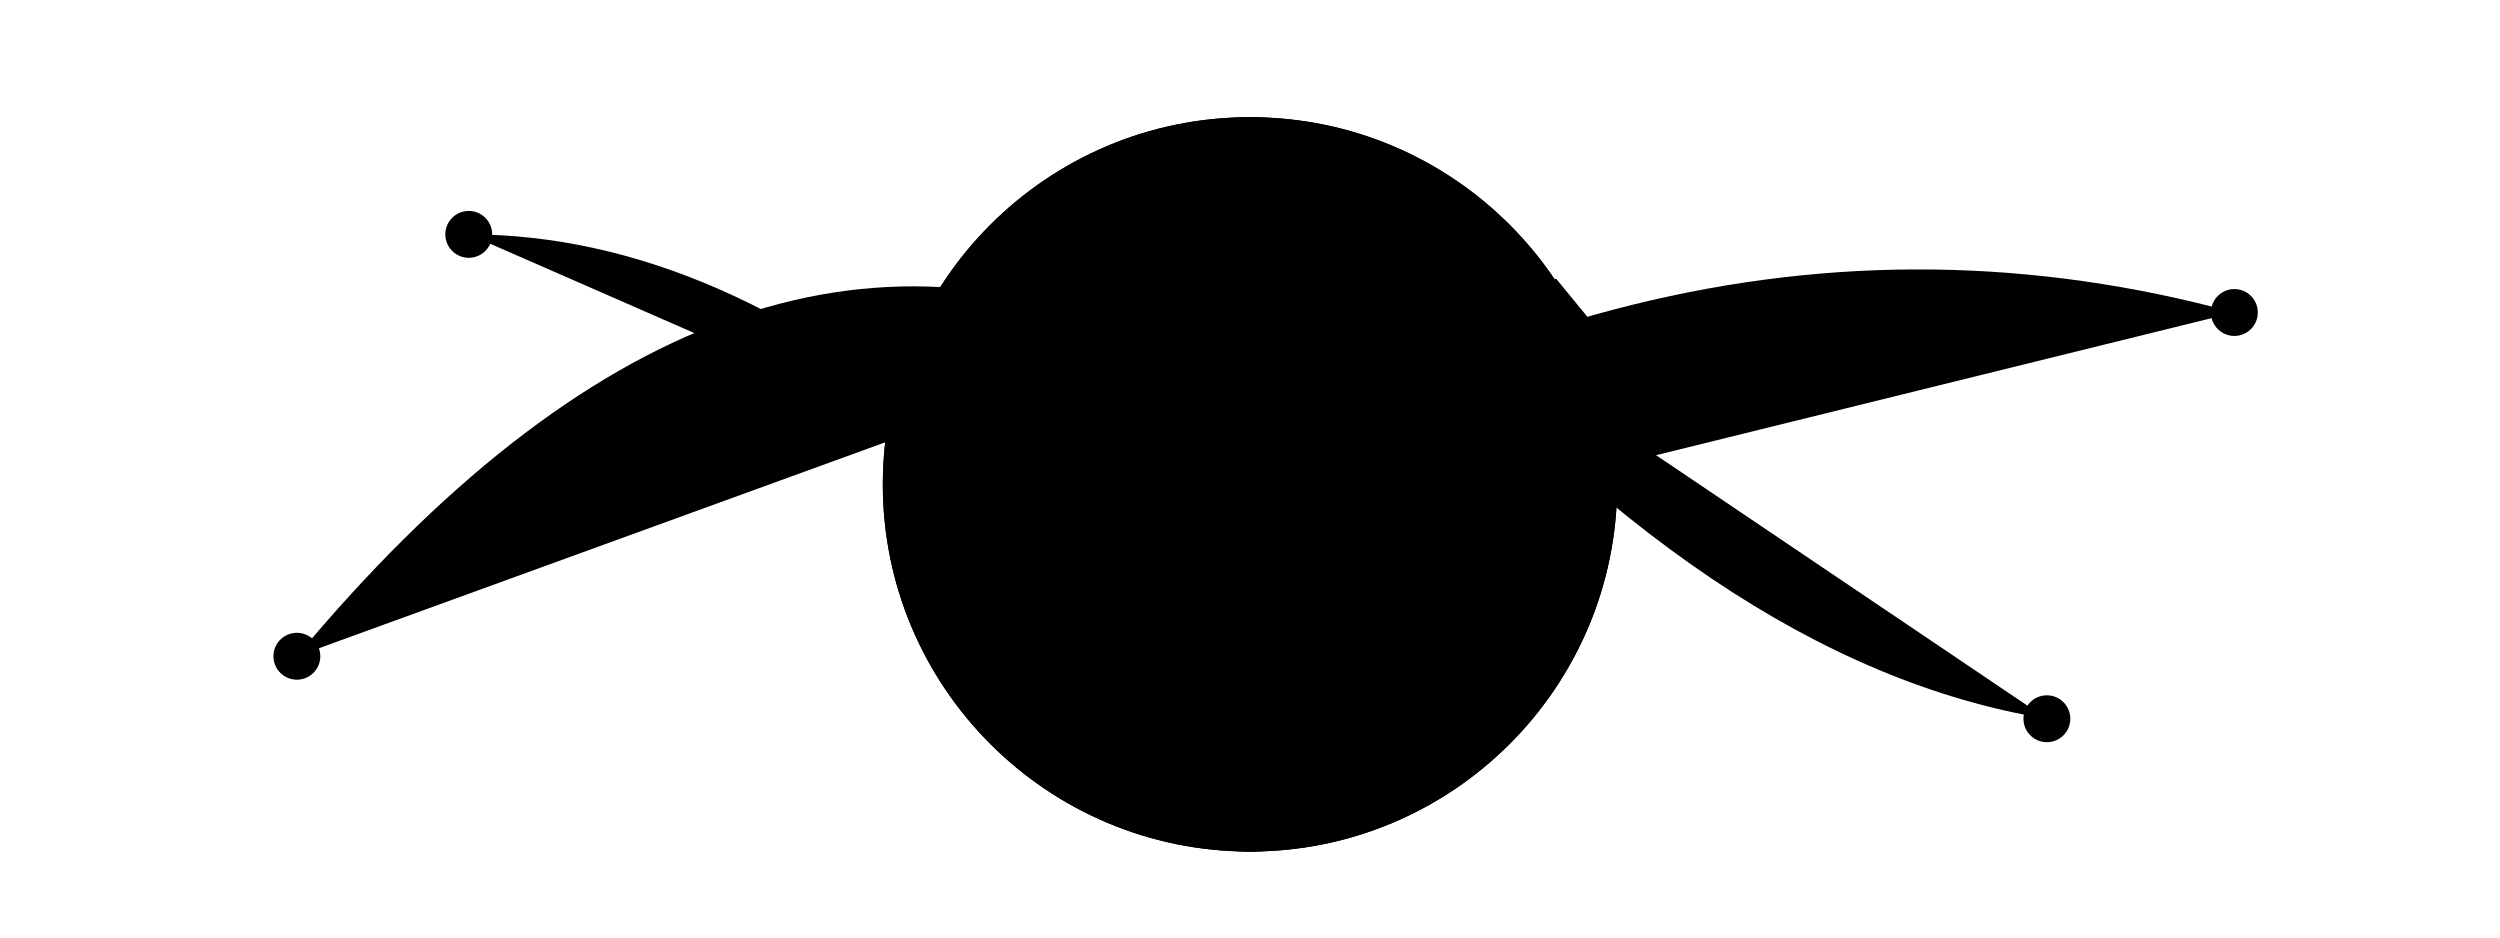
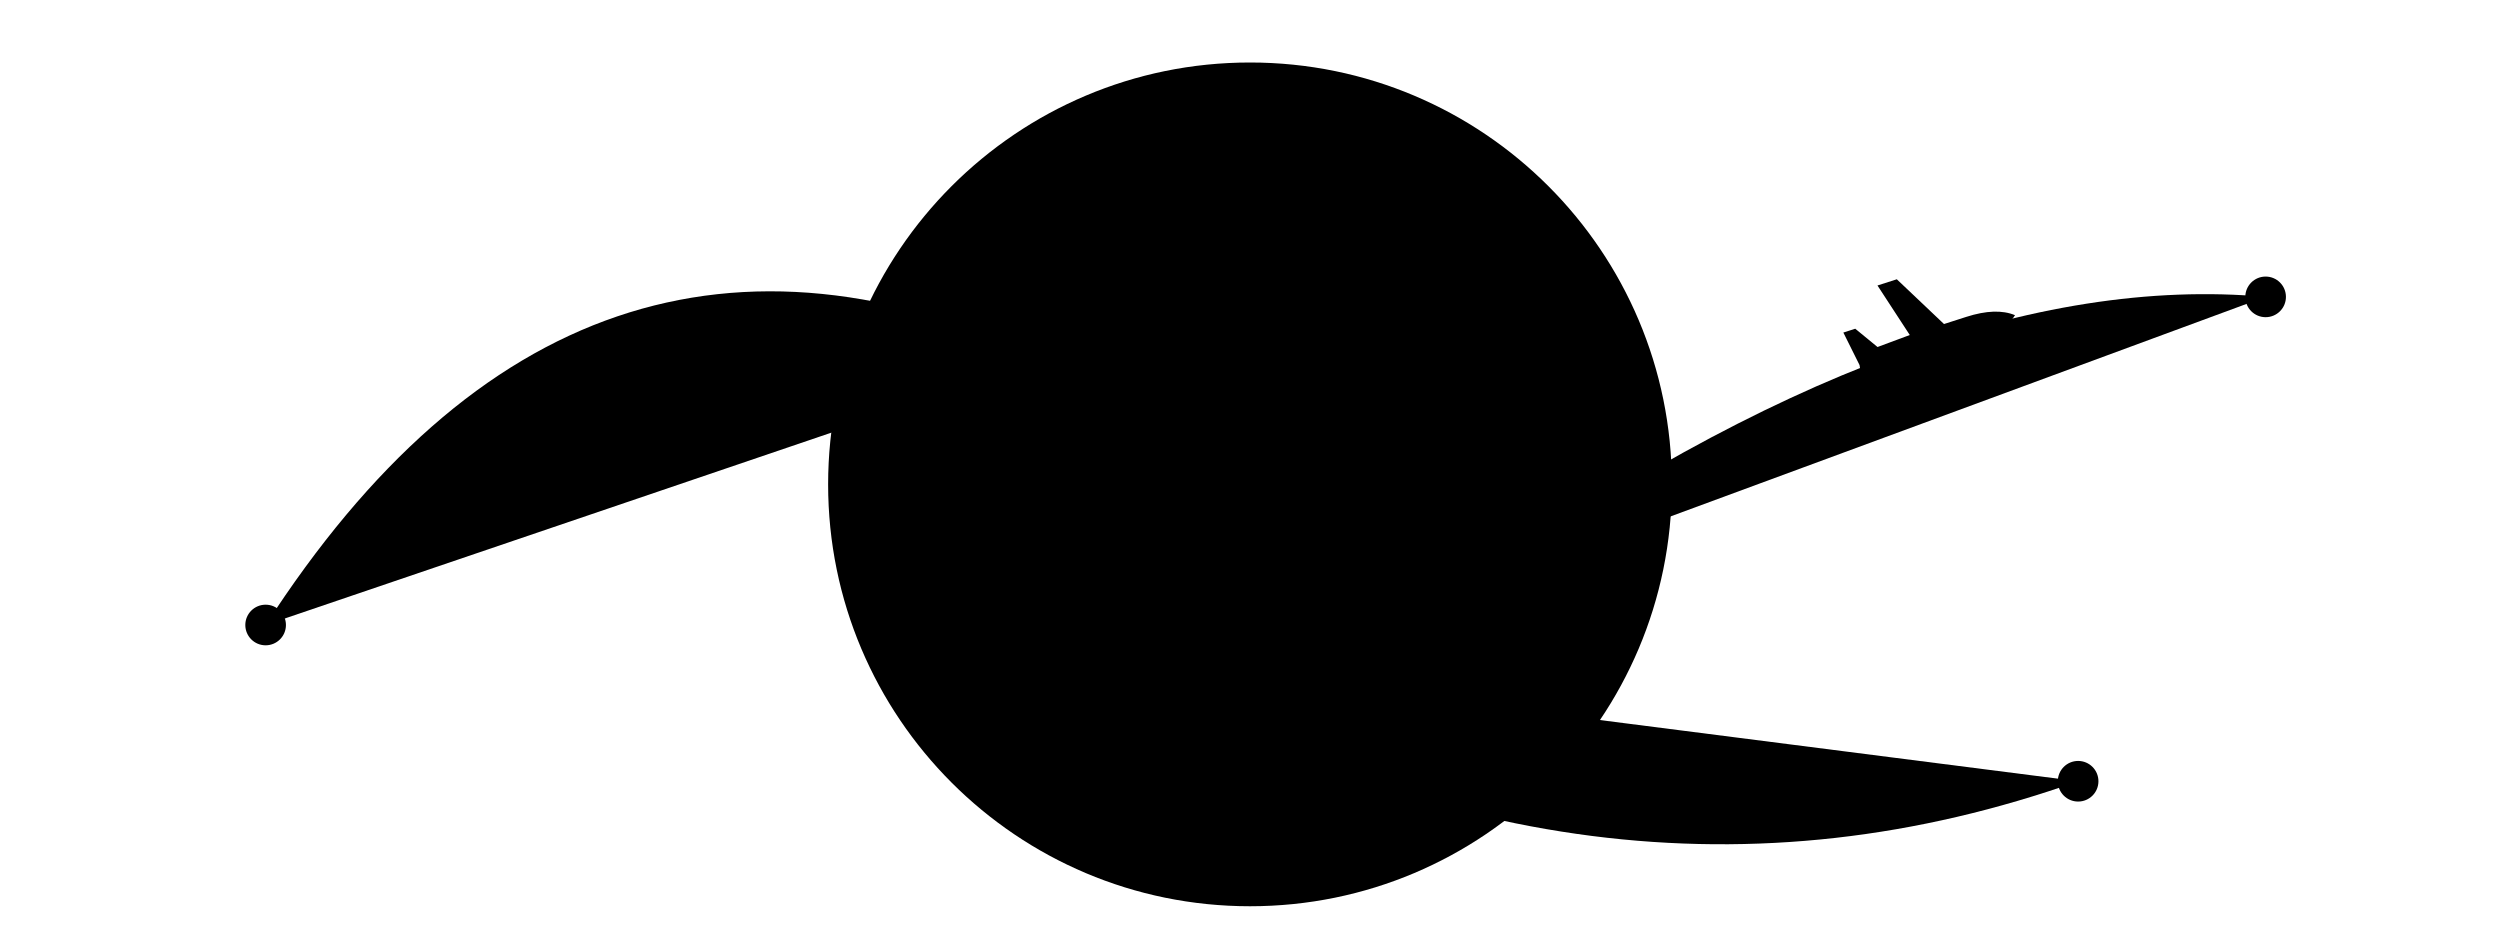
<svg viewBox="0 0 320 120" preserveAspectRatio="xMidYMid slice" focusable="false">
-   <circle class="cv-soft" cx="160" cy="62" r="47" />
-   <circle class="cv-accent" cx="160" cy="62" r="47" />
-   <ellipse class="cv-line cv-faint" cx="160" cy="62" rx="16" ry="47" />
-   <ellipse class="cv-line cv-faint" cx="160" cy="62" rx="33" ry="47" />
-   <path class="cv-line cv-faint" d="M160 15 V109" />
-   <path class="cv-line cv-faint" d="M121.5 35 Q160 44 198.5 35" />
-   <path class="cv-line cv-faint" d="M113 62 Q160 71 207 62" />
-   <path class="cv-line cv-faint" d="M121.5 89 Q160 98 198.5 89" />
-   <path class="cv-accent cv-dash" d="M38 84 Q93 18 148 44" />
-   <circle class="cv-dot" cx="38" cy="84" r="3" />
-   <circle class="cv-dot" cx="148" cy="44" r="3" />
-   <path class="cv-accent cv-dash" d="M132 78 Q209 19 286 40" />
-   <circle class="cv-dot" cx="132" cy="78" r="3" />
-   <circle class="cv-dot" cx="286" cy="40" r="3" />
-   <path class="cv-accent cv-dash" d="M176 34 Q219 85 262 92" />
-   <circle class="cv-dot" cx="176" cy="34" r="3" />
-   <circle class="cv-dot" cx="262" cy="92" r="3" />
-   <path class="cv-accent cv-dash" d="M60 30 Q92 30 124 58" />
-   <circle class="cv-dot" cx="60" cy="30" r="3" />
-   <circle class="cv-dot" cx="124" cy="58" r="3" />
-   <g transform="translate(212 44) rotate(-12) scale(1.35)">
-     <path class="cv-fill" d="M9 0 L-5 -2.2 L-8 -8 L-10 -8 L-8.5 -2 L-12 -1.5 L-13.5 -4 L-15 -4 L-14 0 L-15 4 L-13.5 4 L-12 1.5 L-8.5 2 L-10 8 L-8 8 L-5 2.2 Z" />
+   <circle class="cv-glow" cx="160" cy="62" r="54" />
+   <circle class="cv-page" cx="160" cy="62" r="46" />
+   <path class="cv-soft" d="M160 16 A46 46 0 0 1 160 108 A19.32 46 0 0 0 160 16 Z" />
+   <ellipse class="cv-line cv-faint" cx="160" cy="62" rx="16.6" ry="46" />
+   <ellipse class="cv-line cv-faint" cx="160" cy="62" rx="34" ry="46" />
+   <path class="cv-line cv-faint" d="M160 16 V108" />
+   <path class="cv-line cv-faint" d="M122.1 36 Q160 45 197.9 36" />
+   <path class="cv-line cv-faint" d="M114 62 Q160 71 206 62" />
+   <path class="cv-line cv-faint" d="M122.1 88 Q160 97 197.9 88" />
+   <circle class="cv-accent" cx="160" cy="62" r="46" />
+   <path class="cv-accent" d="M134 46 Q166 44 187 76" />
+   <path class="cv-accent" d="M141 84 Q150 52 178 38" />
+   <path class="cv-accent cv-dash" d="M34 80 Q74 18 134 46" />
+   <path class="cv-accent cv-dash" d="M187 76 Q246 34 290 38" />
+   <path class="cv-accent cv-dash" d="M141 84 Q204 122 266 100" />
+   <circle class="cv-dot" cx="134" cy="46" r="3.2" />
+   <circle class="cv-dot" cx="178" cy="38" r="3.2" />
+   <circle class="cv-dot" cx="187" cy="76" r="3.2" />
+   <circle class="cv-dot" cx="141" cy="84" r="3.2" />
+   <circle class="cv-dot" cx="34" cy="80" r="2.6" />
+   <circle class="cv-dot" cx="290" cy="38" r="2.6" />
+   <circle class="cv-dot" cx="266" cy="100" r="2.6" />
+   <g transform="translate(248.4 43.4) rotate(-17.8)">
+     <path class="cv-fill cv-pop" d="M10 0 Q8 -1.7 4 -1.7 L1 -1.7 L-3 -9 L-5.6 -9 L-3.6 -1.7 L-8 -1.5 L-10 -4.6 L-11.6 -4.6 L-10.9 0 L-11.6 4.6 L-10 4.6 L-8 1.5 L-3.6 1.7 L-5.6 9 L-3 9 L1 1.7 L4 1.7 Q8 1.7 10 0 Z" />
  </g>
</svg>
